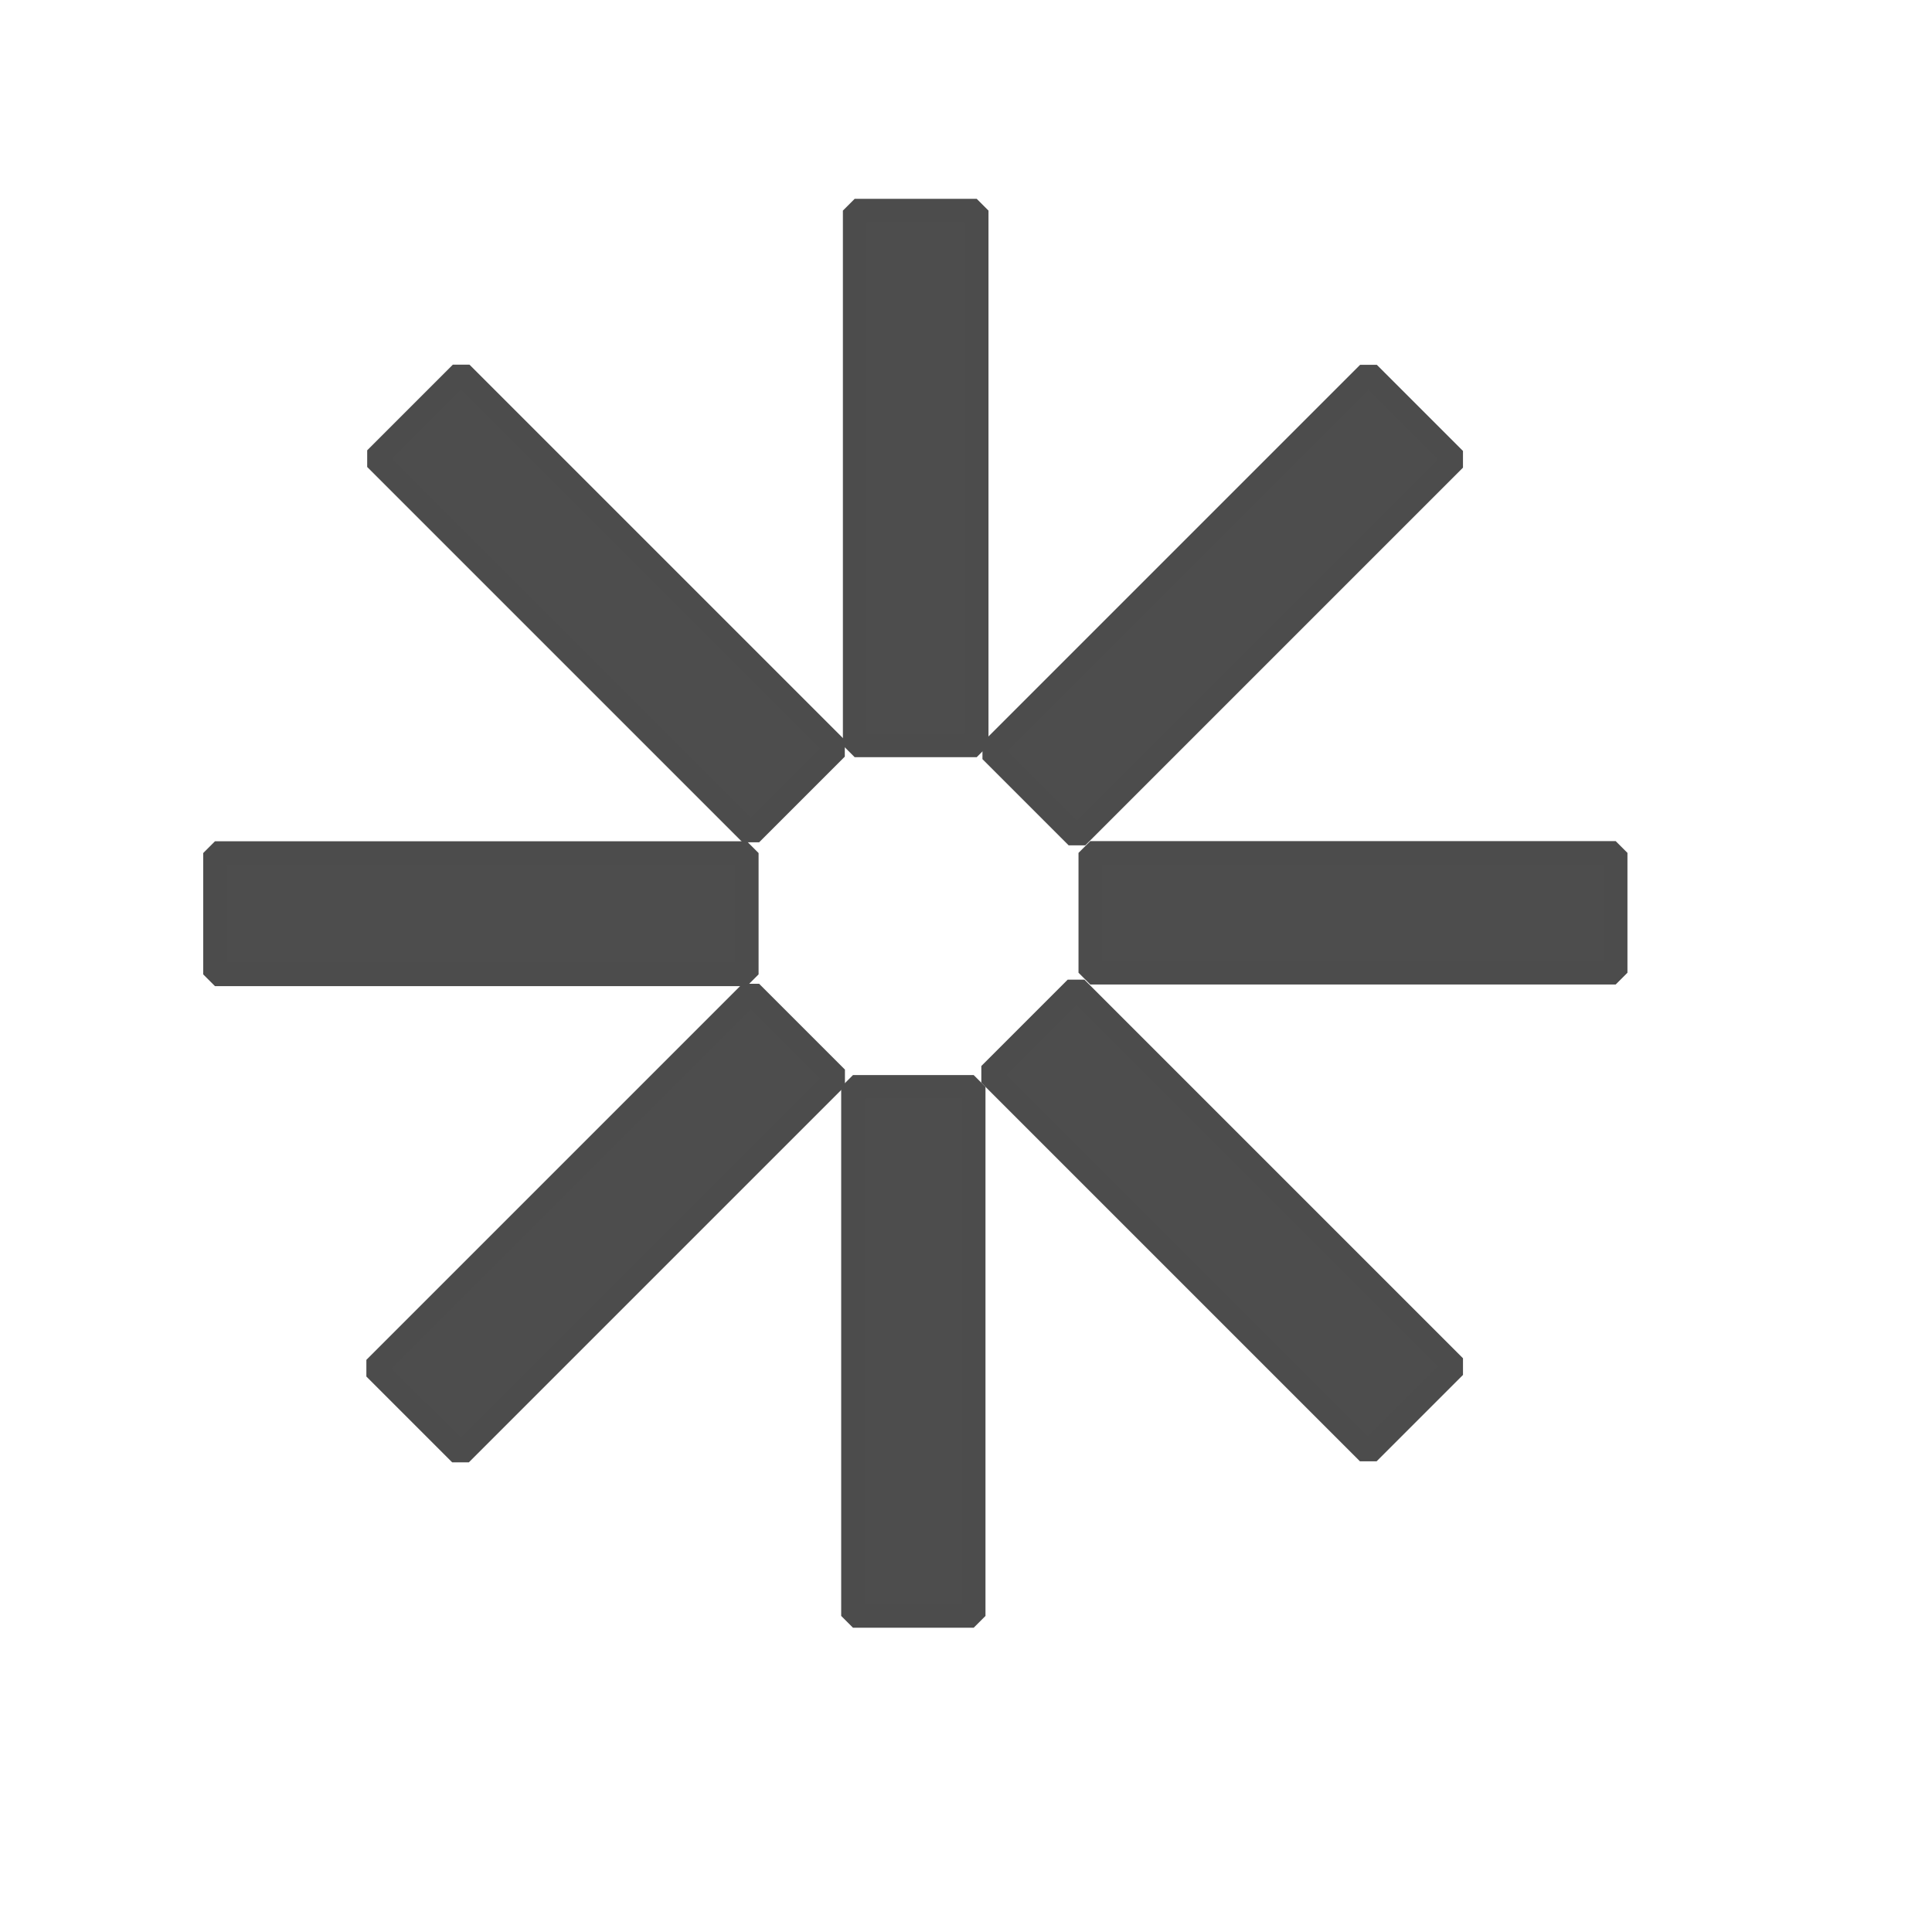
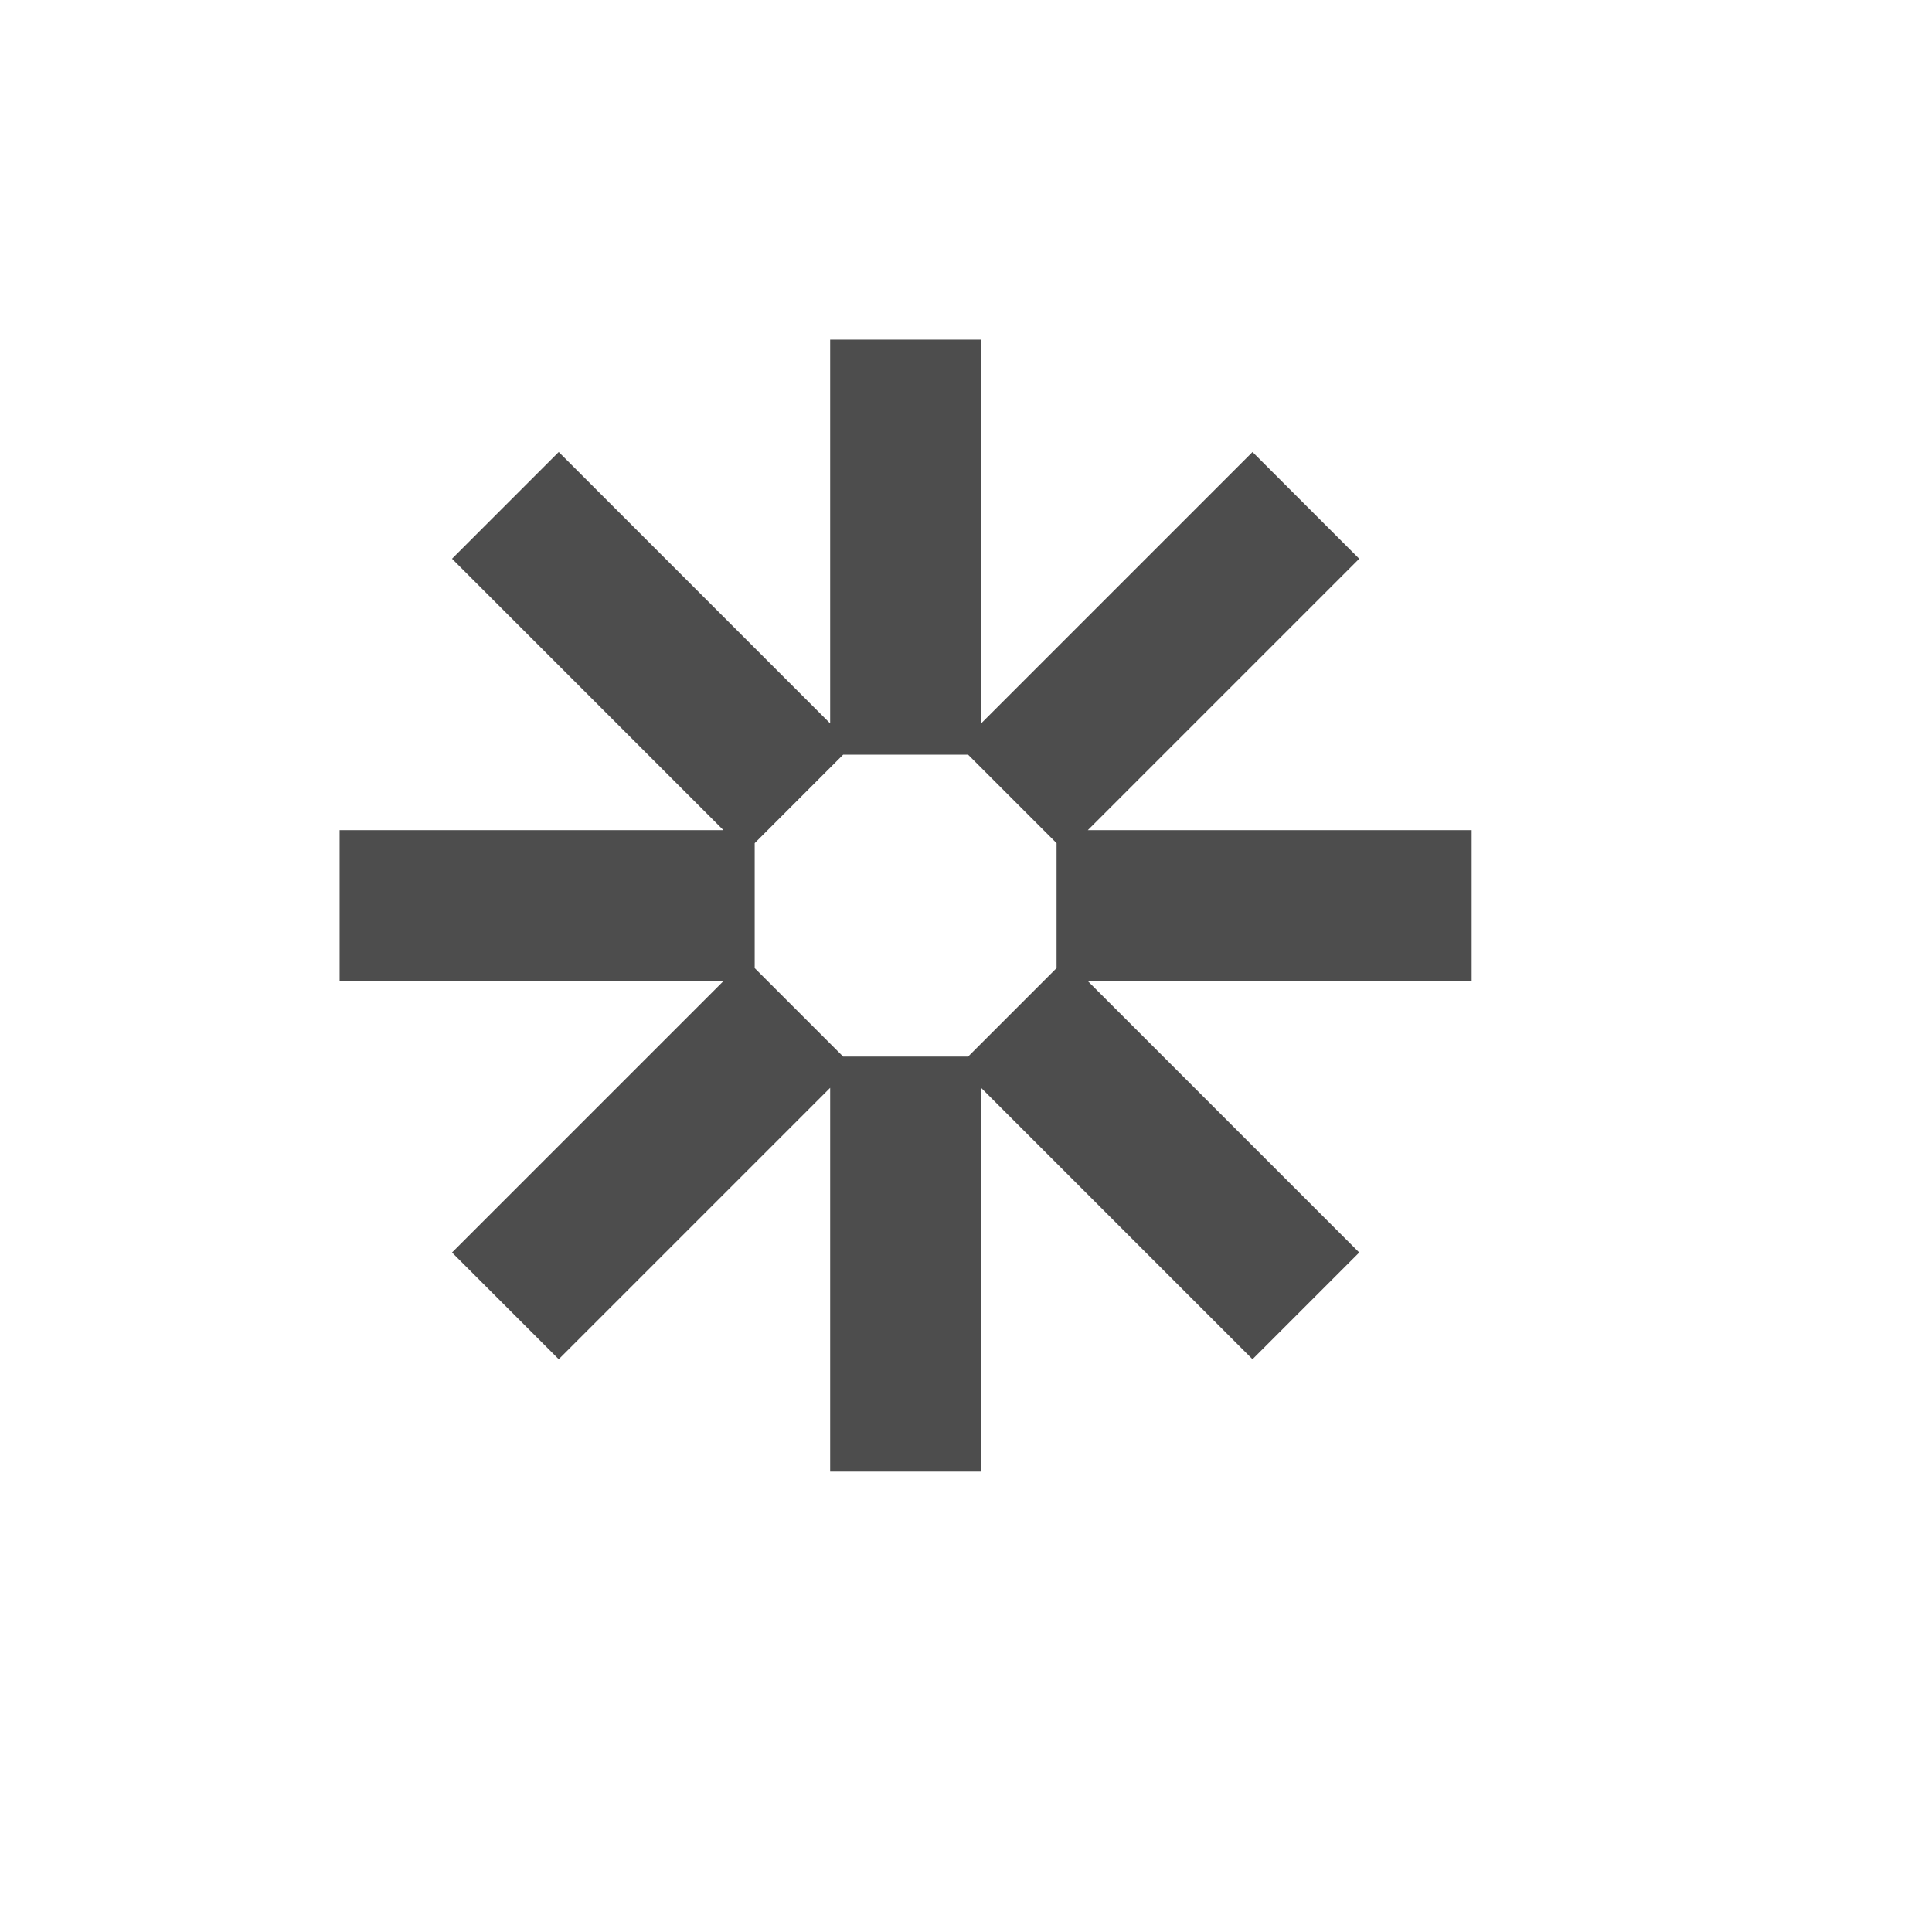
- <svg xmlns="http://www.w3.org/2000/svg" width="38.4pt" height="38.4pt">
-   <defs />
-   <g id="layer1">
-     <rect id="rect3282" transform="matrix(0 -1 -1 0 25.8835 19.7543)" fill="#4d4d4d" fill-rule="evenodd" stroke="#4c4c4c" stroke-width="0.625" stroke-linecap="butt" stroke-linejoin="miter" stroke-miterlimit="0" width="10.63pt" height="2.425pt" />
-     <rect id="rect32821" transform="matrix(0.707107 -0.707107 -0.707107 -0.707107 28.5406 22.1809)" fill="#4d4d4d" fill-rule="evenodd" stroke="#4c4c4c" stroke-width="0.625" stroke-linecap="butt" stroke-linejoin="miter" stroke-miterlimit="0" width="10.616pt" height="2.422pt" />
-     <rect id="rect32822" transform="matrix(1 0 0 -1 28.8939 25.7783)" fill="#4d4d4d" fill-rule="evenodd" stroke="#4c4c4c" stroke-width="0.625" stroke-linecap="butt" stroke-linejoin="miter" stroke-miterlimit="0" width="10.442pt" height="2.382pt" />
-     <rect id="rect32823" transform="matrix(0.707107 0.707107 0.707107 -0.707107 26.2272 28.4717)" fill="#4d4d4d" fill-rule="evenodd" stroke="#4c4c4c" stroke-width="0.625" stroke-linecap="butt" stroke-linejoin="miter" stroke-miterlimit="0" width="10.642pt" height="2.428pt" />
-     <rect id="rect32824" transform="matrix(8.88178e-16 1 1 -8.88178e-16 22.605 28.8029)" fill="#4d4d4d" fill-rule="evenodd" stroke="#4c4c4c" stroke-width="0.625" stroke-linecap="butt" stroke-linejoin="miter" stroke-miterlimit="0" width="10.516pt" height="2.399pt" />
-     <rect id="rect32825" transform="matrix(-0.707107 0.707107 0.707107 0.707107 19.8966 26.2921)" fill="#4d4d4d" fill-rule="evenodd" stroke="#4c4c4c" stroke-width="0.625" stroke-linecap="butt" stroke-linejoin="miter" stroke-miterlimit="0" width="10.571pt" height="2.412pt" />
-     <rect id="rect32826" transform="matrix(-1 0 0 1 19.7909 22.607)" fill="#4d4d4d" fill-rule="evenodd" stroke="#4c4c4c" stroke-width="0.625" stroke-linecap="butt" stroke-linejoin="miter" stroke-miterlimit="0" width="10.57pt" height="2.411pt" />
-     <rect id="rect32827" transform="matrix(-0.707107 -0.707107 -0.707107 0.707107 22.1671 19.831)" fill="#4d4d4d" fill-rule="evenodd" stroke="#4c4c4c" stroke-width="0.625" stroke-linecap="butt" stroke-linejoin="miter" stroke-miterlimit="0" width="10.549pt" height="2.407pt" />
-   </g>
+ <svg xmlns="http://www.w3.org/2000/svg" width="38.4pt" height="38.4pt" id="svg2" version="1.1">
+   <defs id="defs4" />
+   <path style="fill:#4d4d4d;fill-opacity:1;stroke:none" d="M 22 9 L 22 19.172 L 14.807 11.979 L 11.979 14.807 L 19.172 22 L 9 22 L 9 26 L 19.172 26 L 11.979 33.193 L 14.807 36.021 L 22 28.828 L 22 39 L 26 39 L 26 28.828 L 33.193 36.021 L 36.021 33.193 L 28.828 26 L 39 26 L 39 22 L 28.828 22 L 36.021 14.807 L 33.193 11.979 L 26 19.172 L 26 9 L 22 9 z M 22.344 20 L 25.656 20 L 28 22.344 L 28 25.656 L 25.656 28 L 22.344 28 L 20 25.656 L 20 22.344 L 22.344 20 z " id="rect4215" />
</svg>
